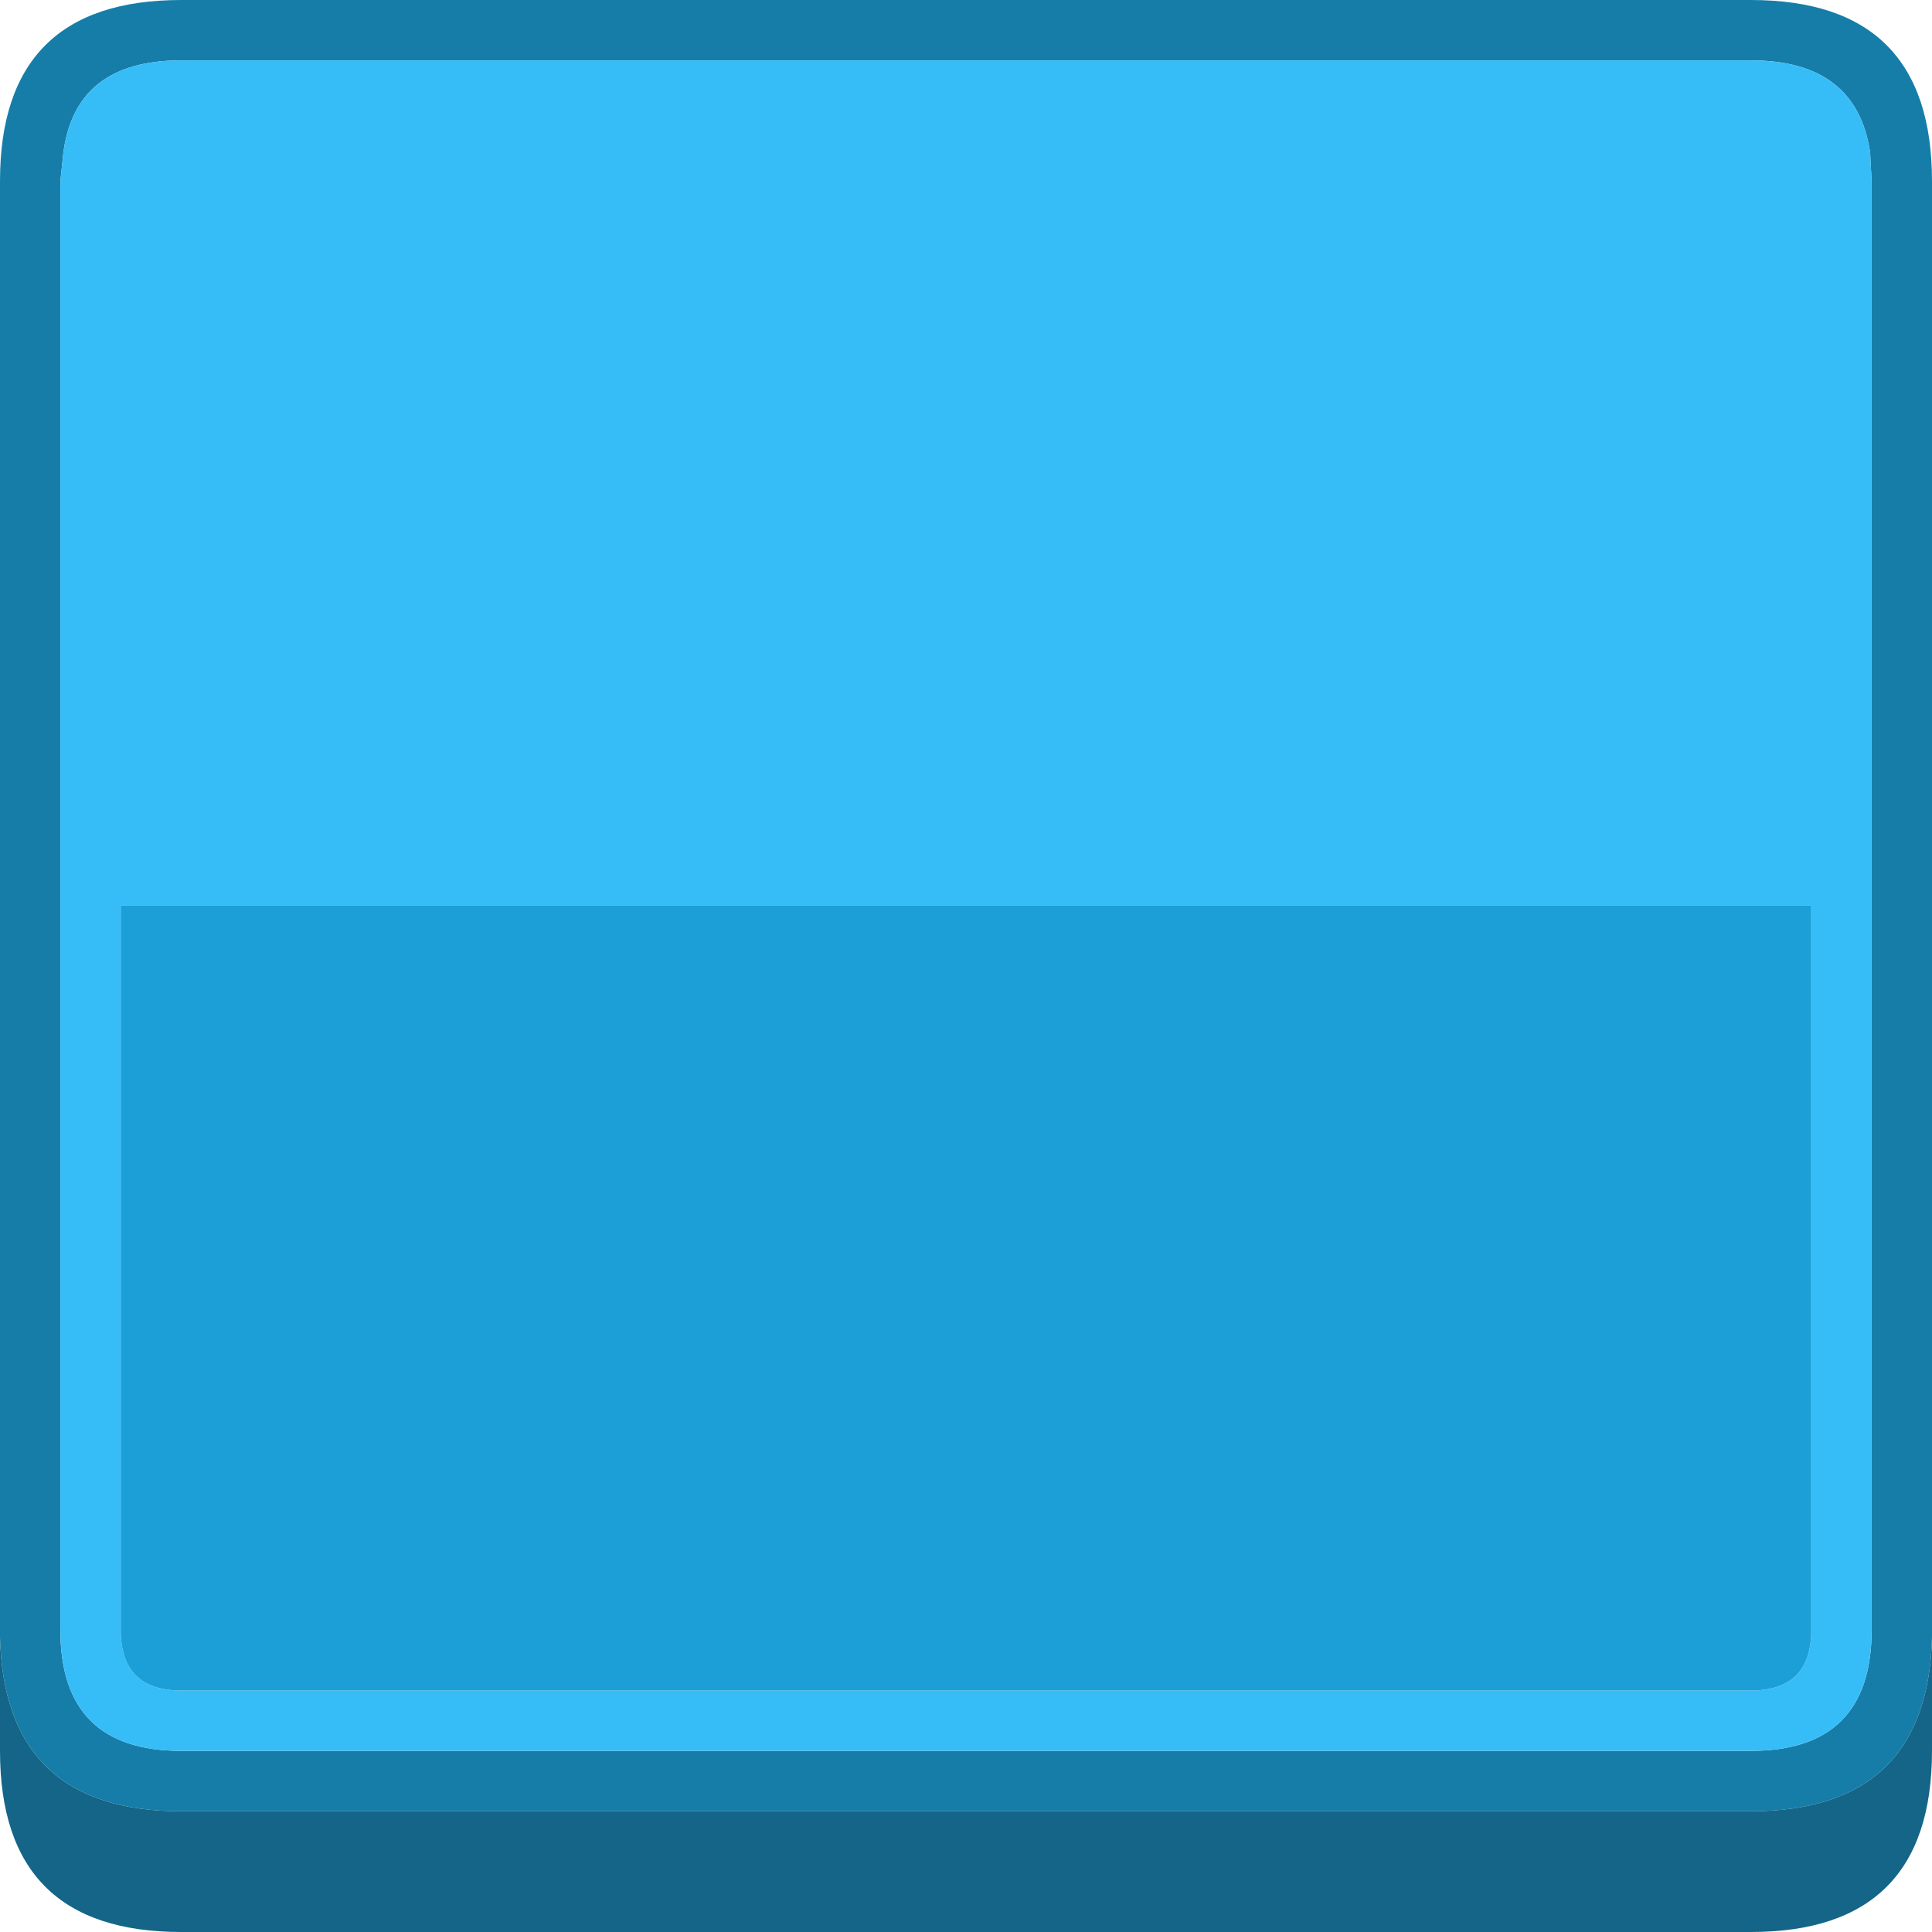
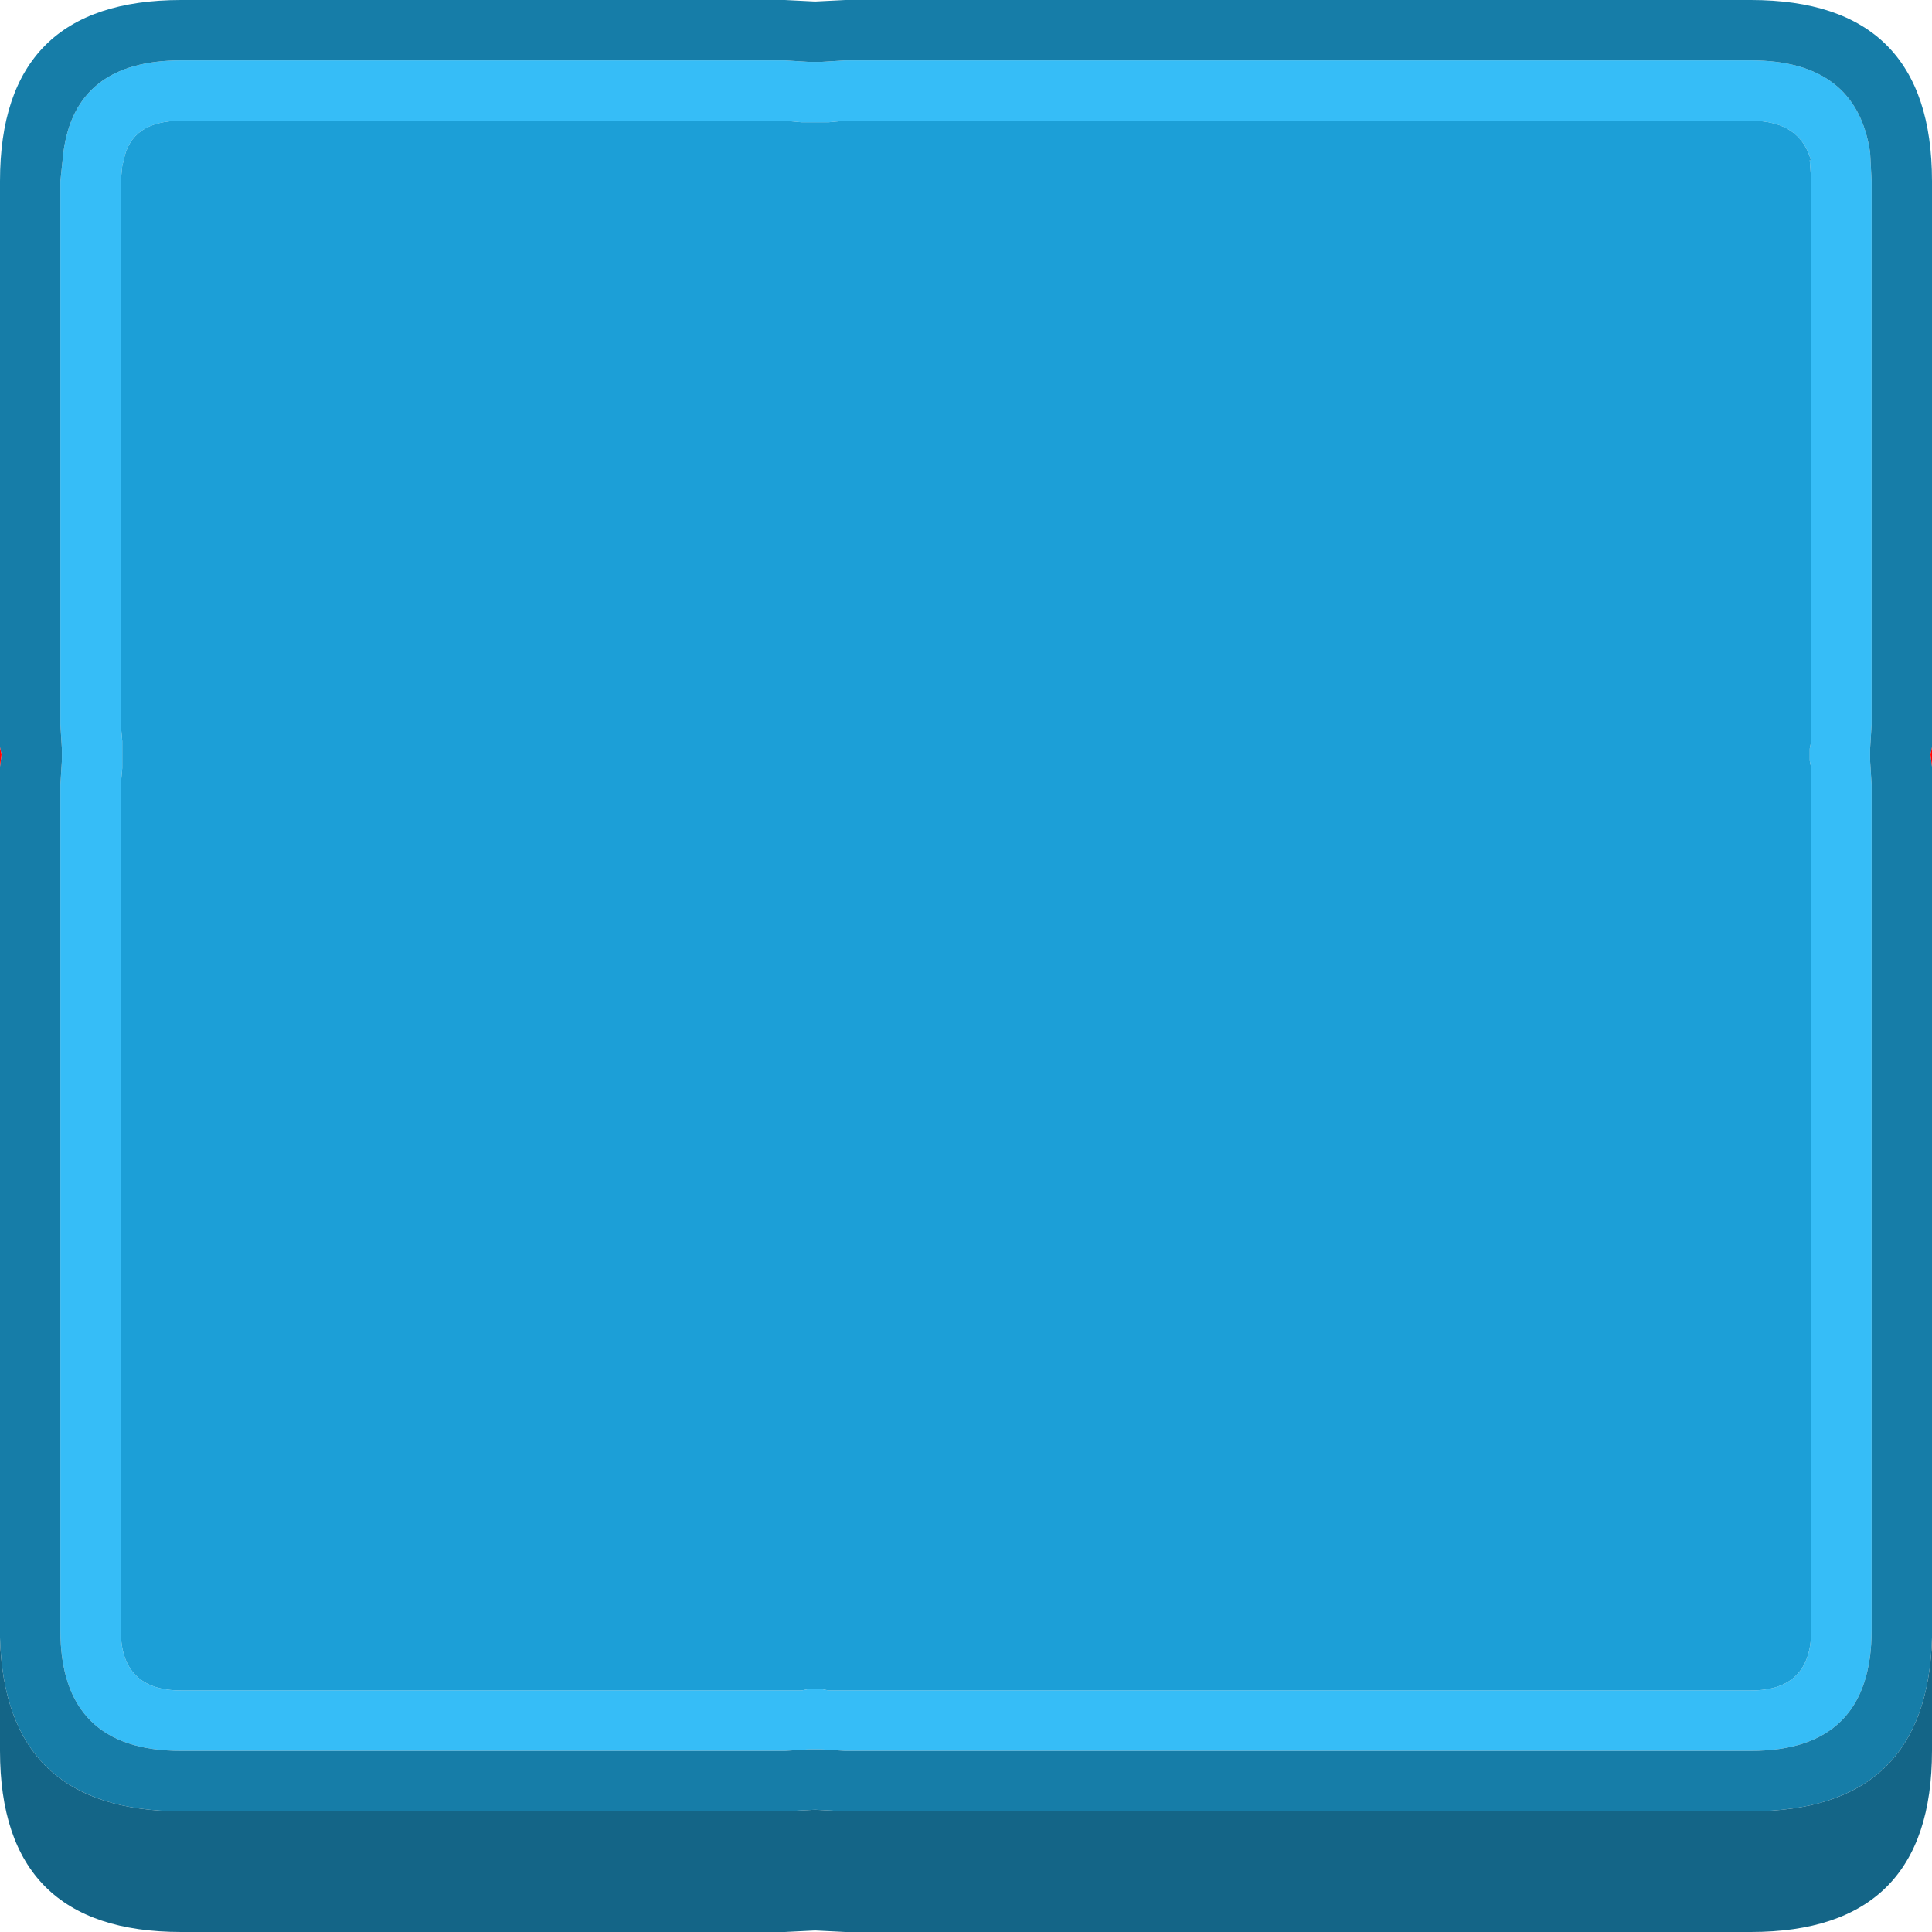
<svg xmlns="http://www.w3.org/2000/svg" width="64" height="64">
  <defs />
  <g>
-     <path stroke="none" fill="#167DA8" d="M0 54.25 L0 6 Q0 0 6 0 L58 0 Q64 0 64 6 L64 54.25 Q63.85 60 58 60 L6 60 Q0.15 60 0 54.25 M62 6 L61.95 5.05 Q61.5 2 58 2 L6 2 Q2.5 2 2.1 5.05 L2 6 2 54 Q2 58 6 58 L58 58 Q62 58 62 54 L62 6" />
-     <path stroke="none" fill="#36BDF7" d="M62 6 L62 54 Q62 58 58 58 L6 58 Q2 58 2 54 L2 6 2.1 5.05 Q2.5 2 6 2 L58 2 Q61.5 2 61.95 5.05 L62 6 M4 54 Q4 56 6 56 L27.45 56 28 56 58 56 Q60 56 60 54 L60 30 4 30 4 54" />
-     <path stroke="none" fill="#146587" d="M64 54.25 L64 58 Q64 64 58 64 L6 64 Q0 64 0 58 L0 54.25 Q0.15 60 6 60 L58 60 Q63.85 60 64 54.25" />
-     <path stroke="none" fill="#1C9FD7" d="M4 54 L4 30 60 30 60 54 Q60 56 58 56 L28 56 27.45 56 6 56 Q4 56 4 54" />
+     <path stroke="none" fill="#36BDF7" d="M27.45 4.05 L27.2 4.05 26.8 4.05 26.55 4.05 26 4 6 4 Q4.35 4 4.1 5.3 L4.05 5.5 4 6 4 24 4.05 24.55 4.05 24.8 4.05 25.2 4.05 25.45 4 26 4 54 Q4 56 6 56 L26 56 26.55 56 26.8 55.95 27.2 55.95 27.45 56 28 56 58 56 Q60 56 60 54 L60 26 60 25.45 59.95 25.2 59.95 24.8 60 24.55 60 24 60 6 59.95 5.3 60 5.35 Q59.65 4 58 4 L28 4 27.45 4.05 M61.95 25.2 L62 26 62 54 Q62 58 58 58 L28 58 27.2 57.95 26.8 57.95 26 58 6 58 Q2 58 2 54 L2 26 2.05 25.2 2.05 24.8 2 24 2 6 2.1 5.05 Q2.5 2 6 2 L26 2 26.8 2.05 27.2 2.05 28 2 58 2 Q61.5 2 61.95 5.05 L62 6 62 24 61.95 24.8 61.95 25.2" />
+     <path stroke="none" fill="#1C9FD7" d="M27.45 4.05 L28 4 58 4 Q59.65 4 60 5.35 L59.95 5.3 60 6 60 24 60 24.55 59.95 24.8 59.95 25.2 60 25.45 60 26 60 54 Q60 56 58 56 L28 56 27.45 56 27.2 55.95 26.8 55.95 26.55 56 26 56 6 56 Q4 56 4 54 L4 26 4.05 25.45 4.05 25.2 4.05 24.8 4.05 24.55 4 24 4 6 4.05 5.5 4.1 5.3 Q4.35 4 6 4 L26 4 26.55 4.05 26.8 4.05 27.2 4.05 27.45 4.05" />
+     <path stroke="none" fill="#167DA8" d="M61.95 25.2 L61.95 24.8 62 24 62 6 61.95 5.05 Q61.5 2 58 2 L28 2 27.2 2.05 26.8 2.05 26 2 6 2 Q2.5 2 2.1 5.05 L2 6 2 24 2.05 24.8 2.05 25.2 2 26 2 54 Q2 58 6 58 L26 58 26.8 57.95 27.2 57.95 28 58 58 58 Q62 58 62 54 L62 26 61.95 25.2 M0 24.75 L0 6 Q0 0 6 0 L26 0 27 0.05 28 0 58 0 Q64 0 64 6 L64 24.75 63.95 25 64 25.4 64 54.25 Q63.85 60 58 60 L28 60 27 59.95 26 60 6 60 Q0.15 60 0 54.25 L0 25.4 0.05 25 0 24.75" />
+     <path stroke="none" fill="#FF0000" d="M0 24.75 L0.05 25 0 25.4 0 24.75 M64 24.75 L64 25.4 63.95 25 64 24.75" />
+     <path stroke="none" fill="#146587" d="M64 54.25 L64 58 Q64 64 58 64 L28 64 27 63.95 26 64 6 64 Q0 64 0 58 L0 54.25 Q0.15 60 6 60 L26 60 27 59.95 28 60 58 60 Q63.85 60 64 54.25" />
  </g>
</svg>
